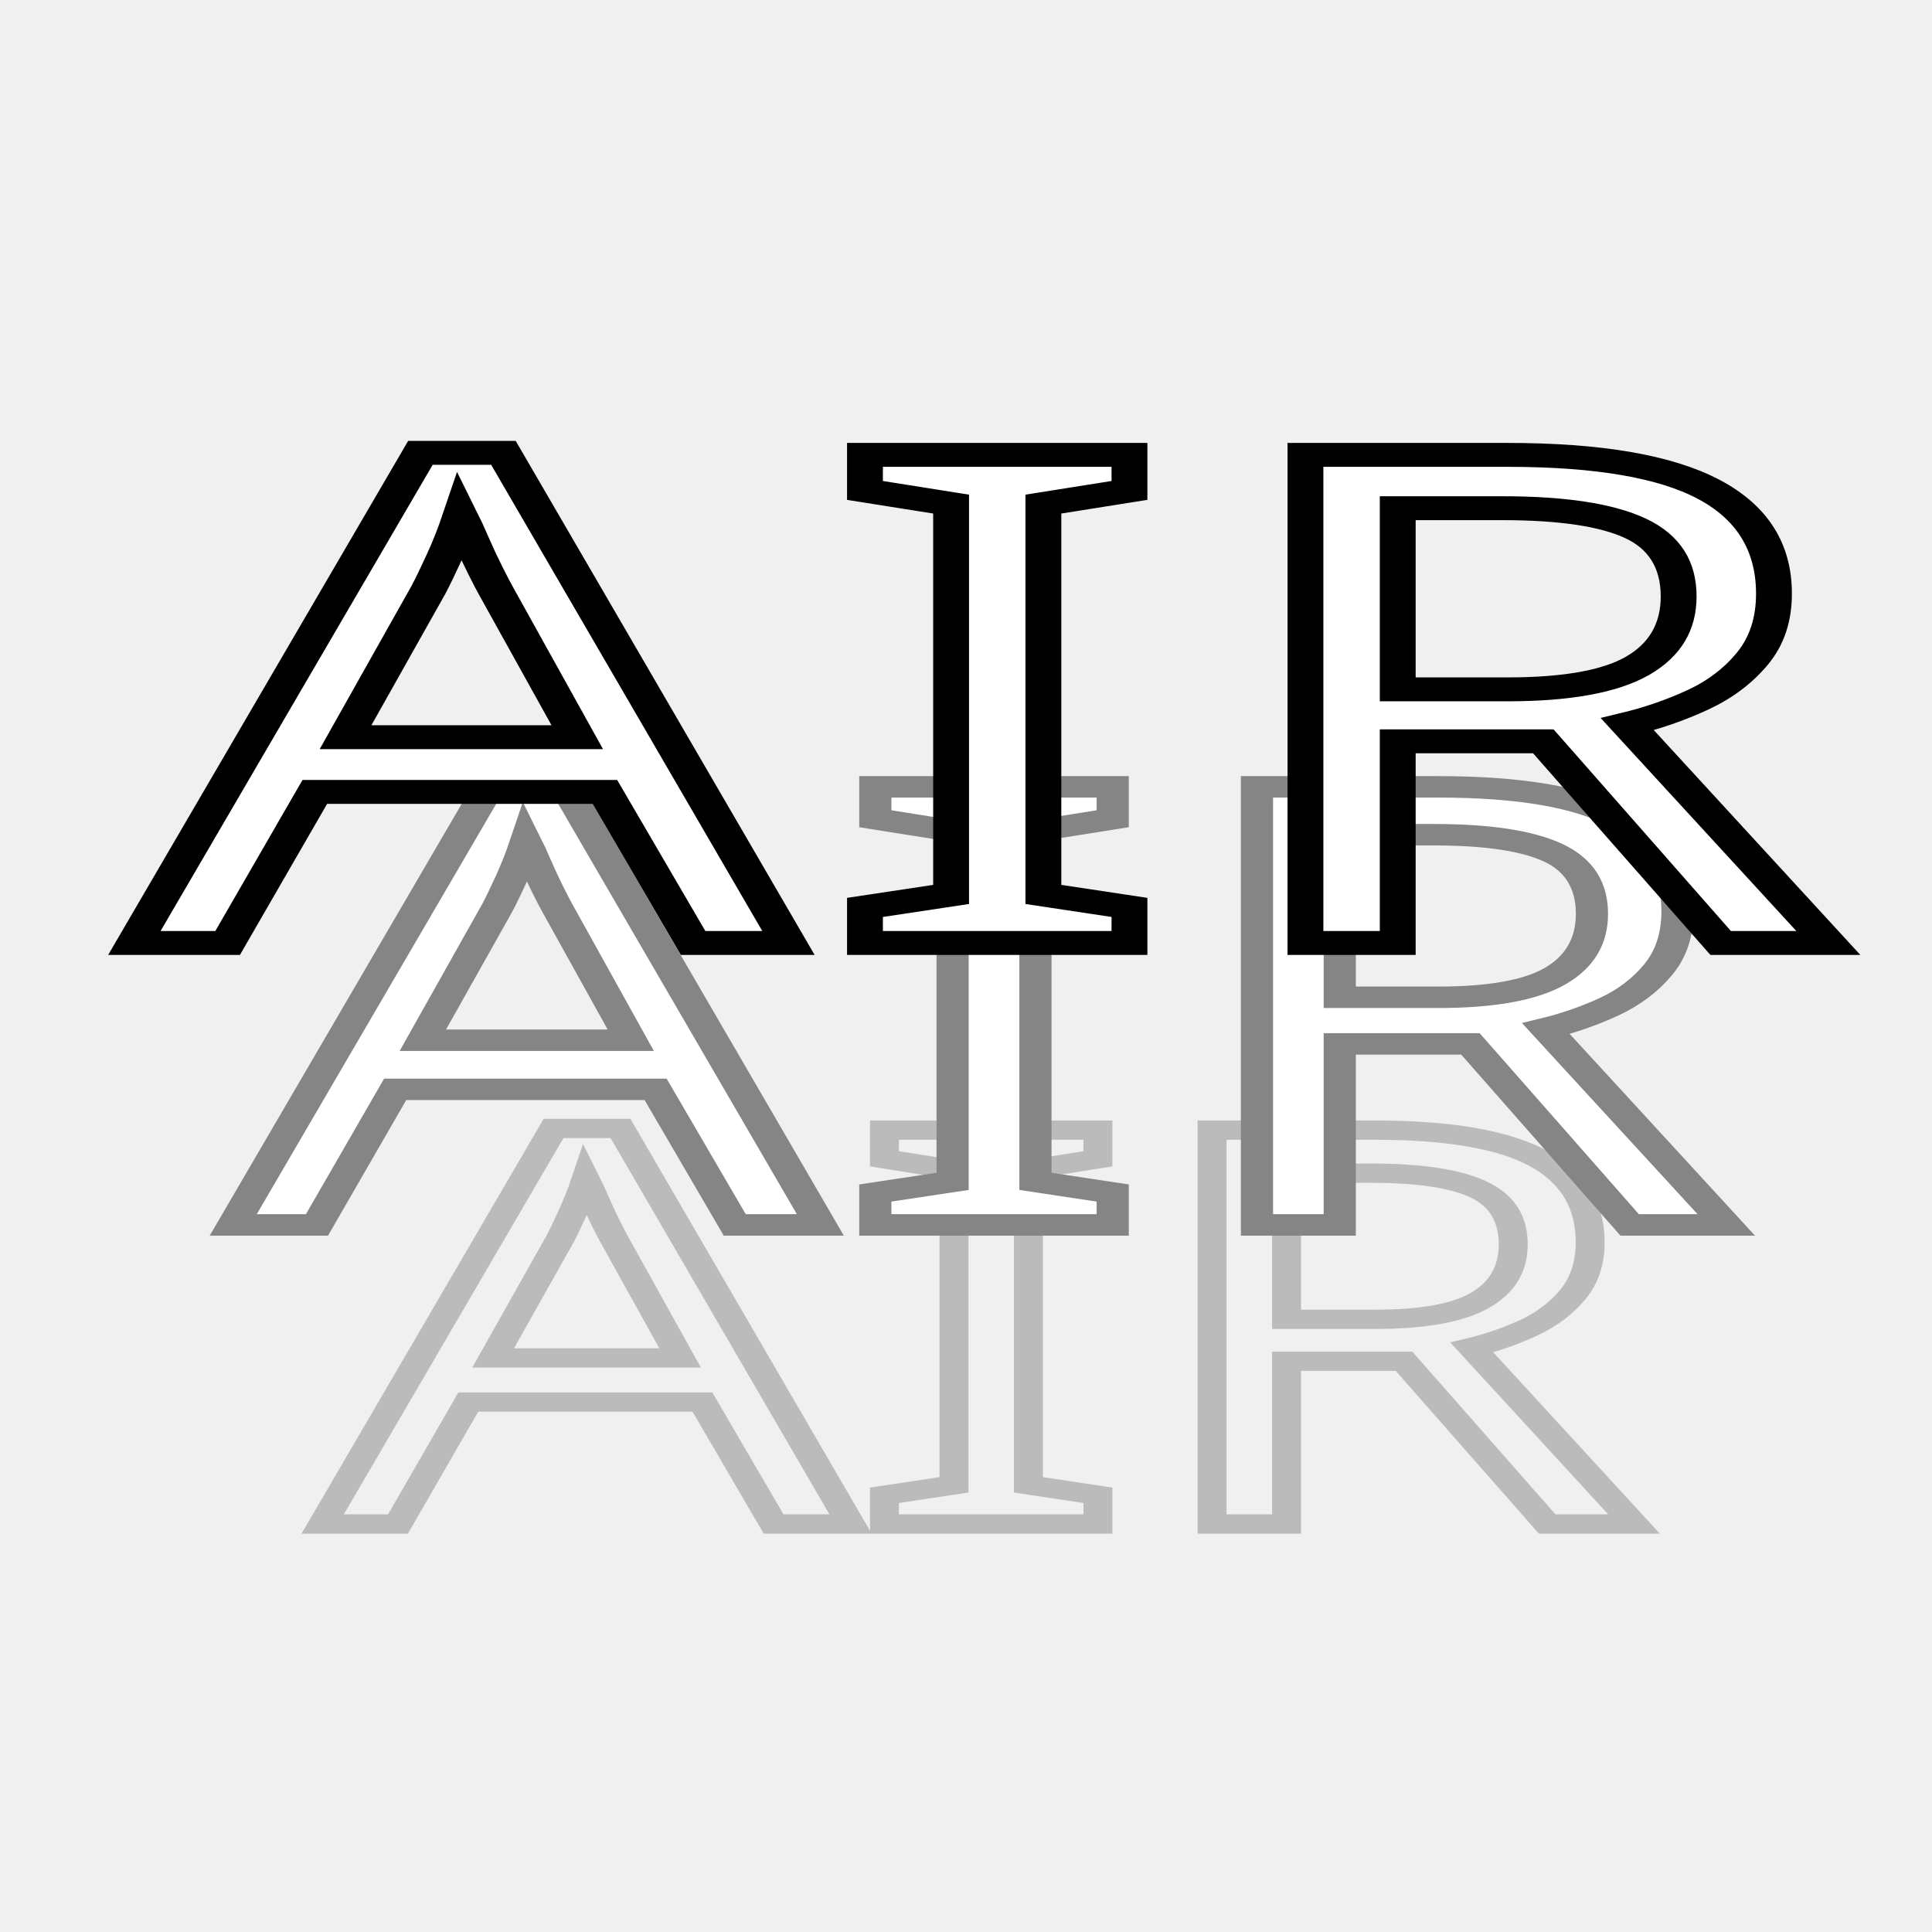
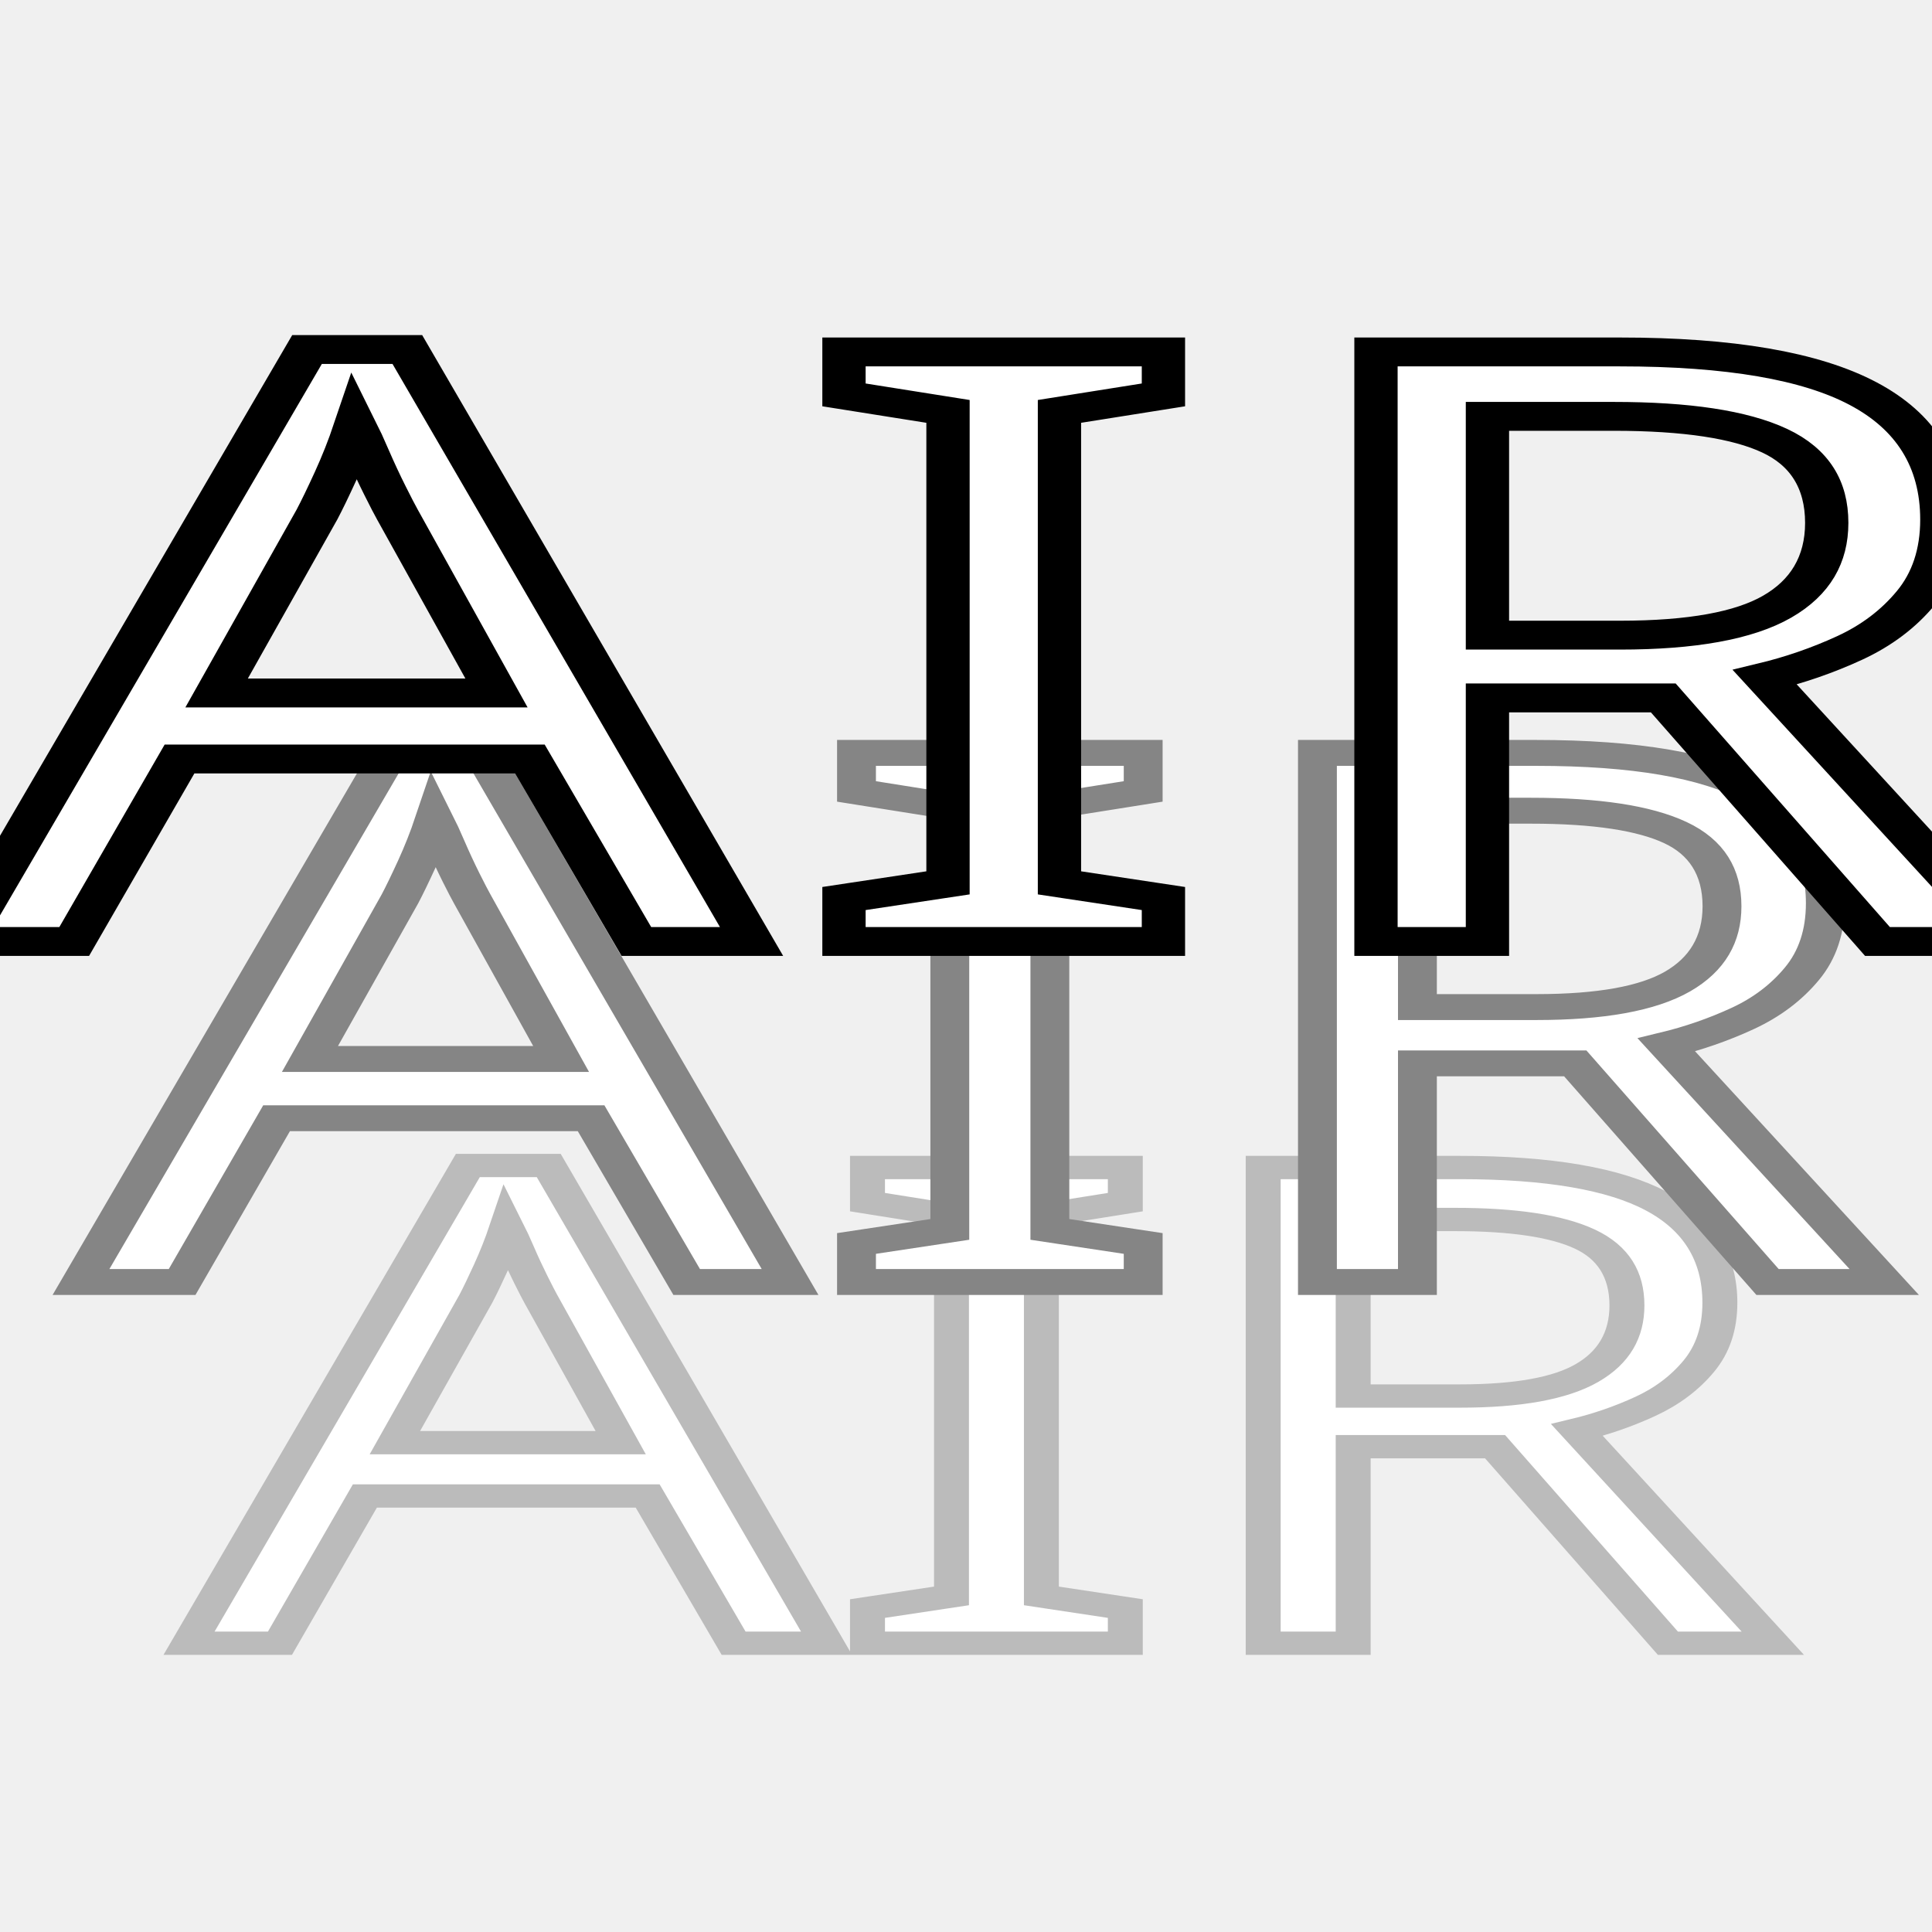
- <svg xmlns="http://www.w3.org/2000/svg" width="48" height="48" viewBox="0 0 708.661 708.661">
+ <svg xmlns="http://www.w3.org/2000/svg" width="48" height="48" viewBox="0 0 500 500">
  <g word-spacing="0" font-family="sans-serif" text-anchor="middle">
-     <text style="line-height:0%;text-align:center" x="301.894" y="644.698" font-size="8.74" letter-spacing="0" fill-opacity="0" stroke-width="7.284" transform="matrix(1.22465 0 0 .81656 -8.57 32.564)">
+     <text style="line-height:0%;text-align:center" x="301.894" y="644.698" font-size="8.74" letter-spacing="0" stroke-width="7.284" fill="#fff" transform="matrix(1.0436 0 0 .69585 -59.25 -23.35)">
      <tspan x="301.894" y="644.698" style="line-height:0;-inkscape-font-specification:'Impact Condensed';text-align:center" font-stretch="condensed" font-size="247.8" dx="0 3" font-family="Impact" stroke="#bbb" stroke-width="8.664">AIR</tspan>
    </text>
-     <text style="line-height:0%;text-align:center" x="302.519" y="510.356" font-size="9.721" letter-spacing="5.167" stroke="#858585" stroke-width="8.101" transform="matrix(1.22465 0 0 .81656 -8.57 32.564)">
+     <text style="line-height:0%;text-align:center" x="302.519" y="510.356" font-size="9.721" letter-spacing="5.167" stroke="#858585" stroke-width="8.101" transform="matrix(1.0436 0 0 .69585 -59.25 -23.35)">
      <tspan x="302.519" y="510.356" style="line-height:0;-inkscape-font-specification:'Impact Condensed';text-align:center" font-stretch="condensed" font-size="275.616" dx="0 3" font-family="Impact" fill="#fff" stroke-width="9.636">AIR</tspan>
    </text>
-     <text style="line-height:0%;text-align:center" x="303.226" y="383.705" font-size="10.831" letter-spacing="10.335" stroke-width="9.025" transform="matrix(1.22465 0 0 .81656 -8.57 32.564)">
+     <text style="line-height:0%;text-align:center" x="303.226" y="383.705" font-size="10.831" letter-spacing="10.335" stroke-width="9.025" transform="matrix(1.0436 0 0 .69585 -59.25 -23.35)">
      <tspan x="303.226" y="383.705" style="line-height:0;-inkscape-font-specification:'Impact Condensed';text-align:center" font-stretch="condensed" font-size="307.061" dx="0 3" font-family="Impact" fill="#fff" stroke="#000" stroke-width="10.736">AIR</tspan>
    </text>
  </g>
</svg>
